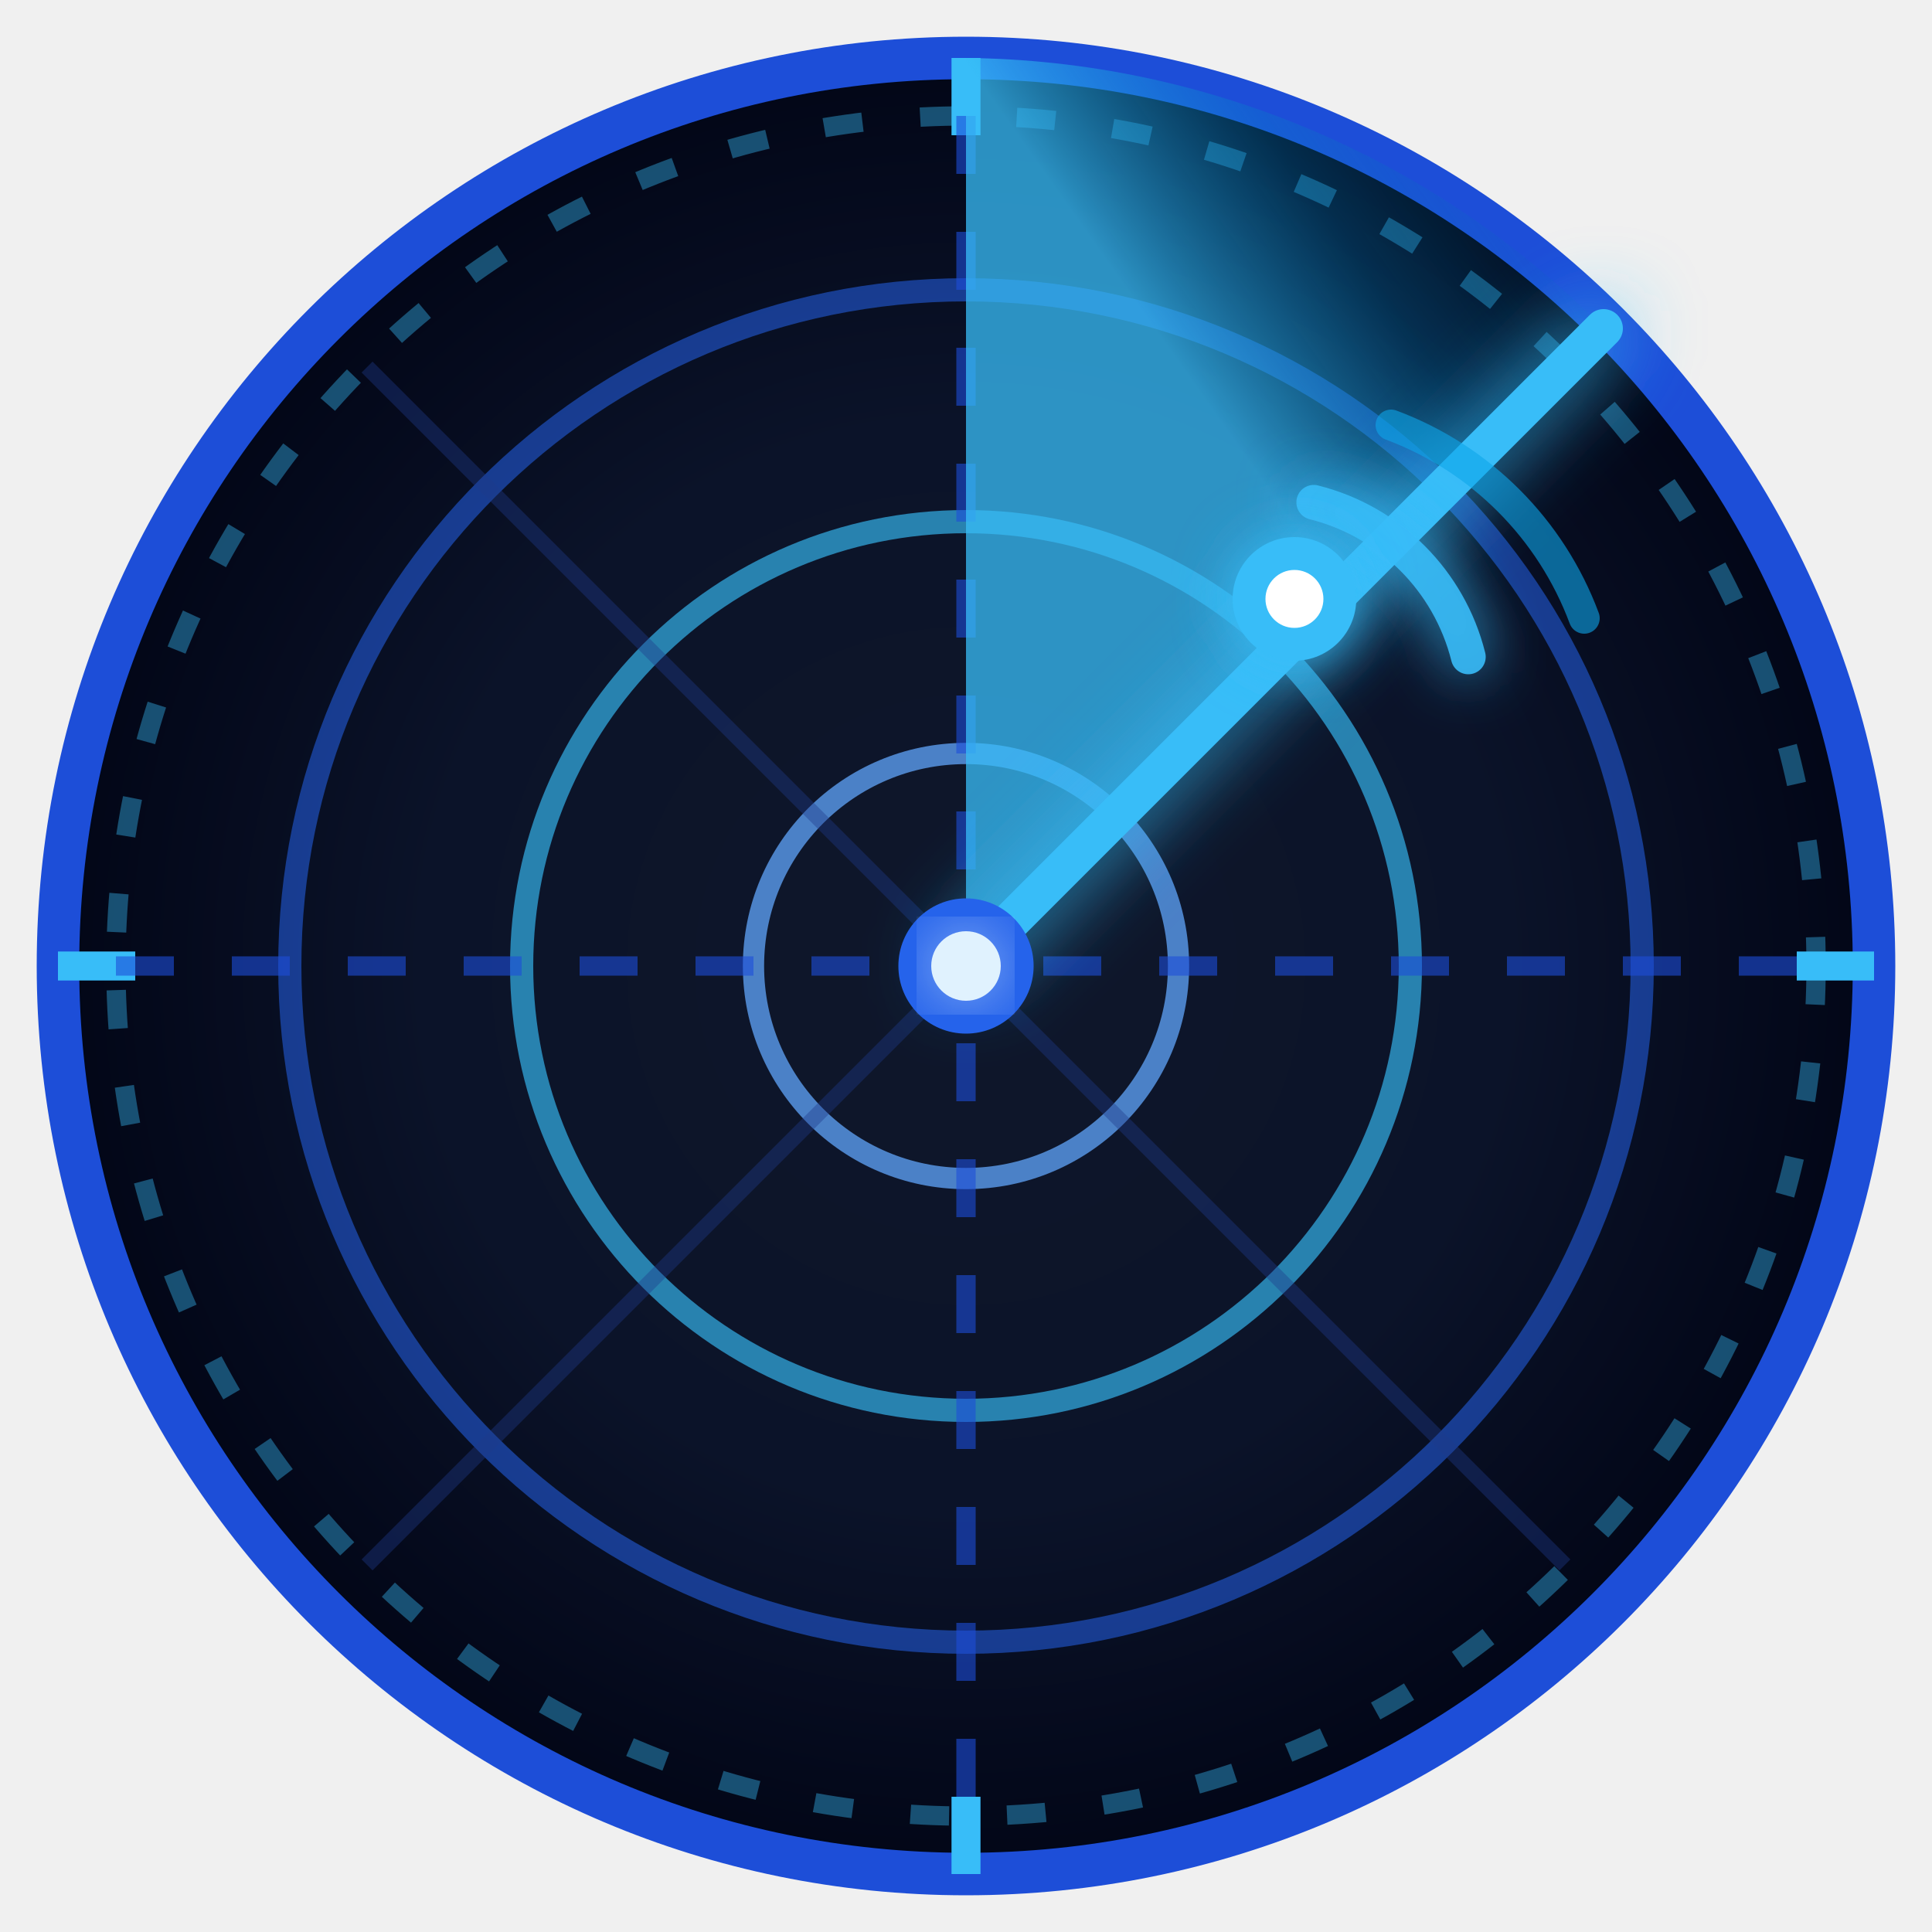
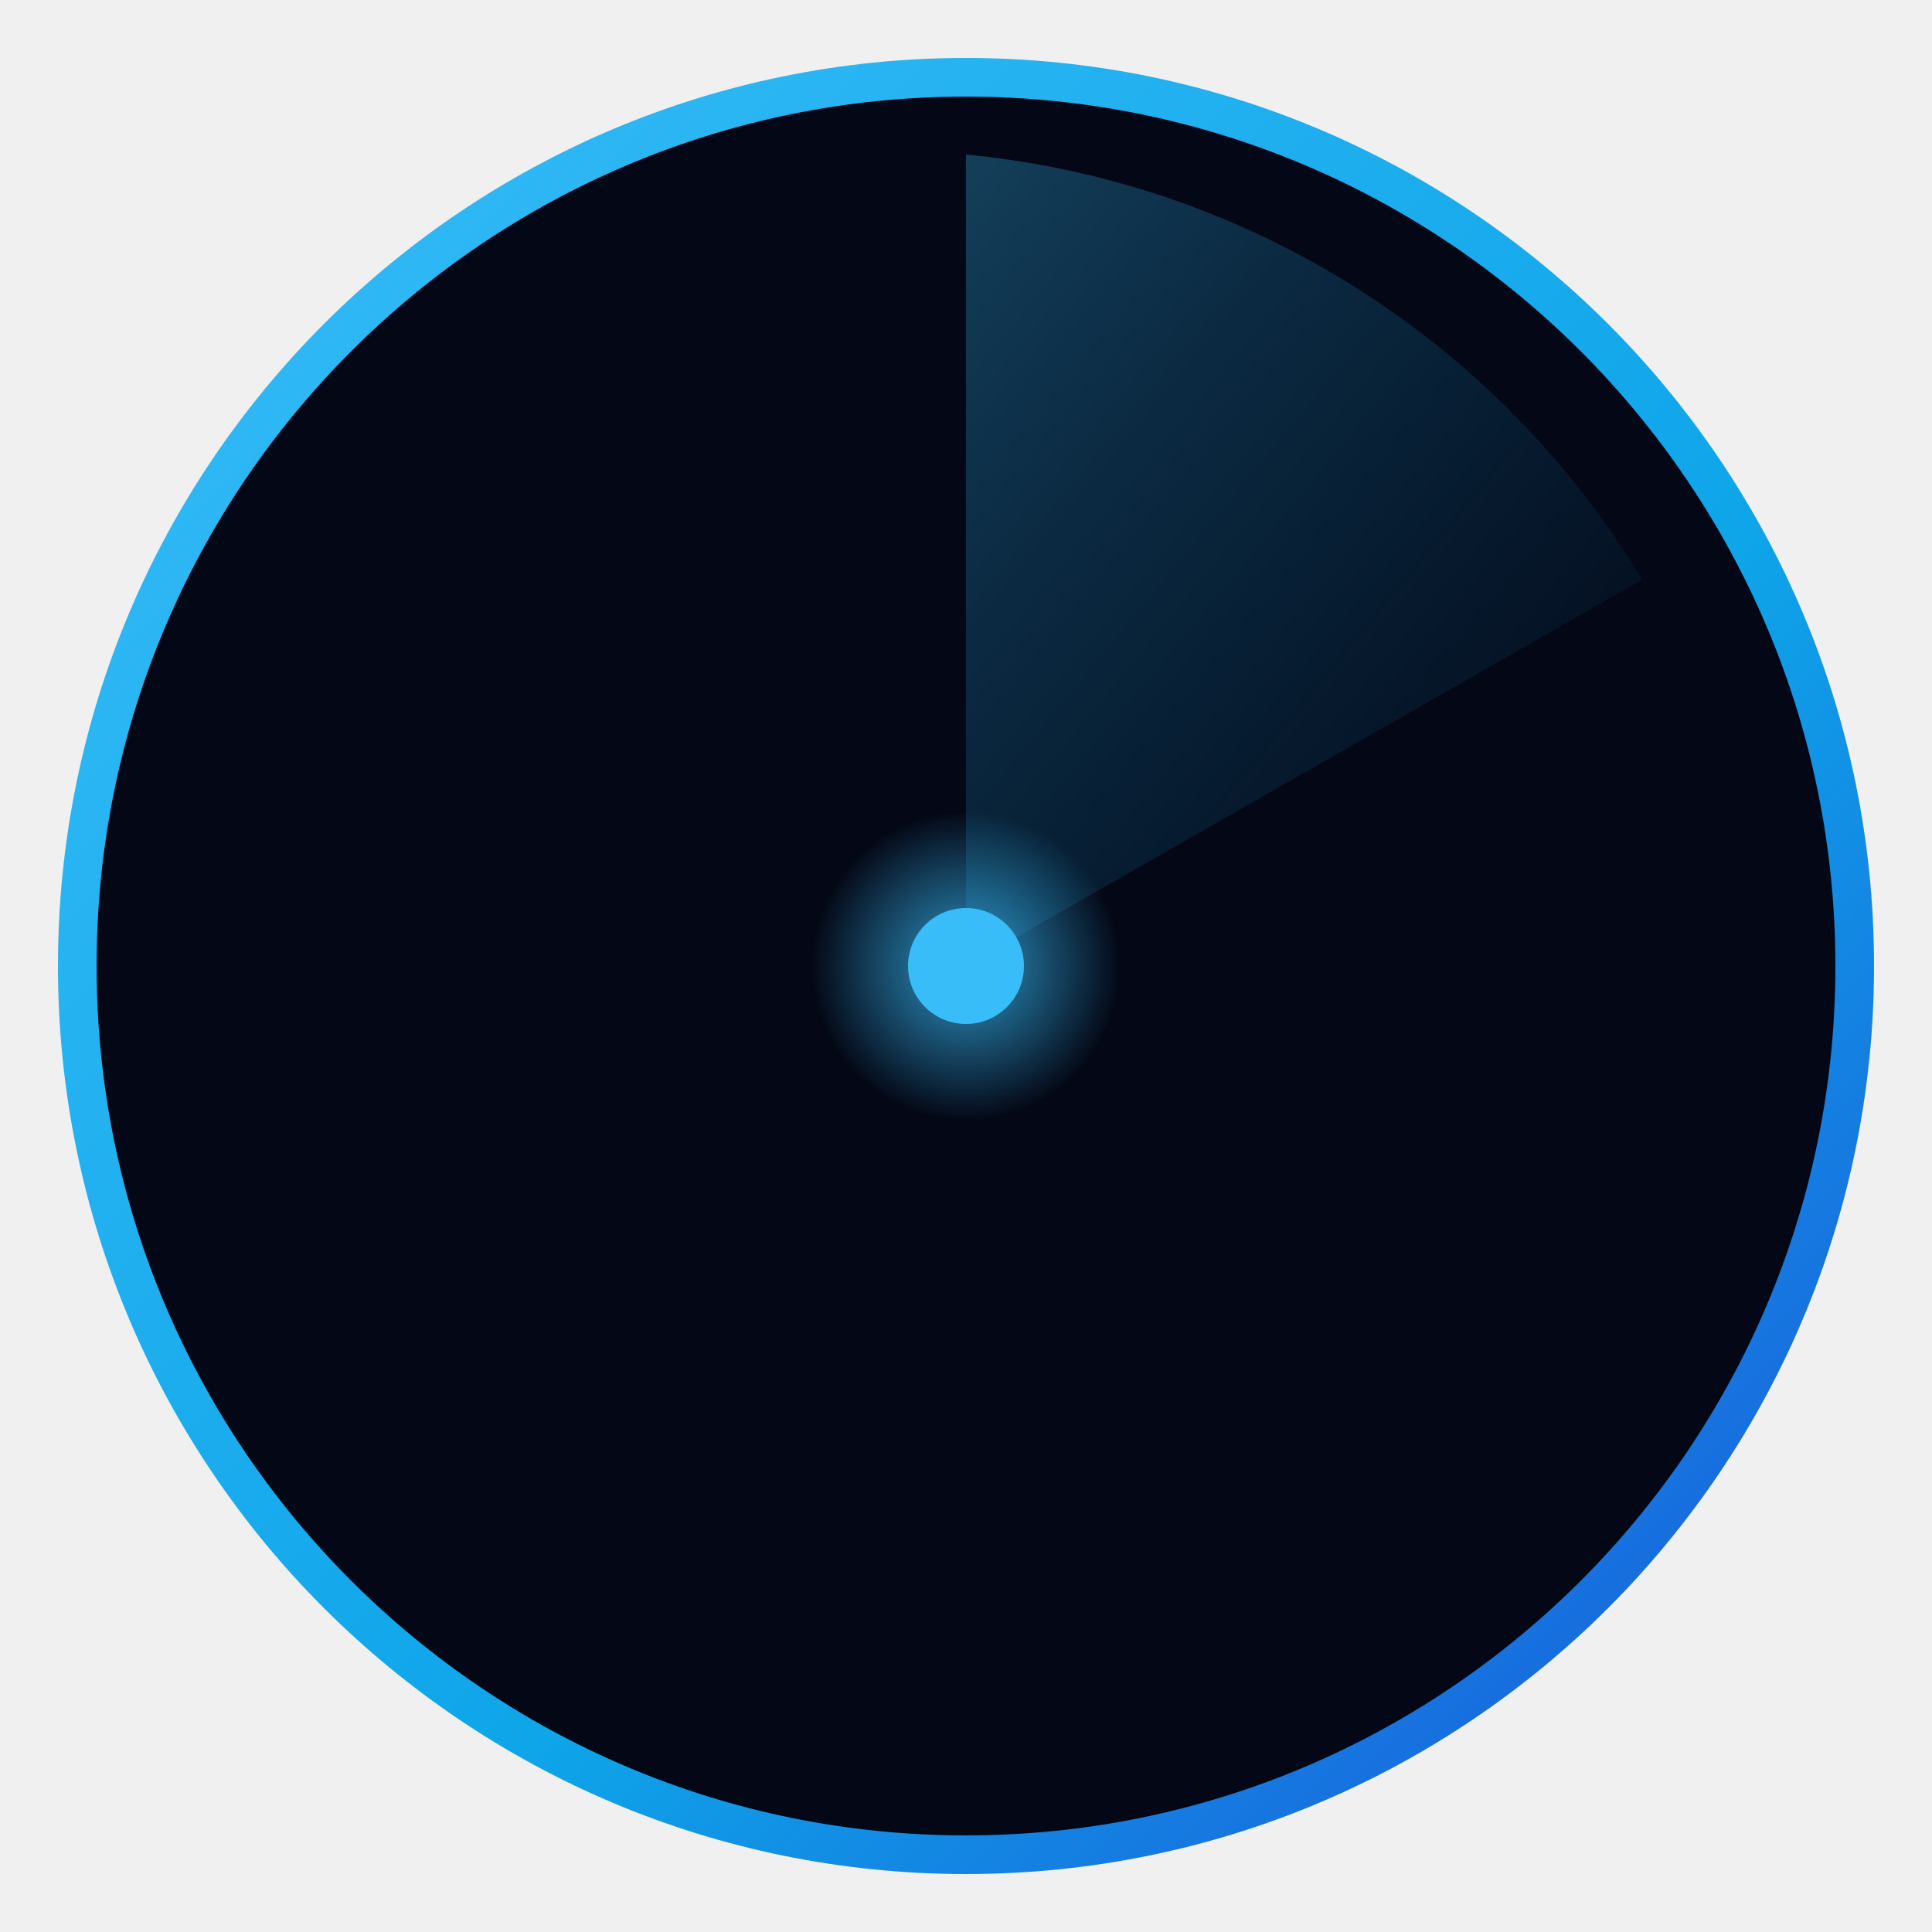
<svg xmlns="http://www.w3.org/2000/svg" viewBox="0 0 100 100" width="100%" height="100%" fill="none">
  <defs>
-     <radialGradient id="radarBg" cx="50%" cy="50%" r="50%">
-       <stop offset="0%" stop-color="#0f172a" />
-       <stop offset="60%" stop-color="#0b1329" />
-       <stop offset="100%" stop-color="#020617" />
+     <linearGradient id="radarRing" x1="0%" y1="0%" x2="100%" y2="100%">
+       <stop offset="0%" stop-color="#38bdf8" />
+       <stop offset="60%" stop-color="#0ea5e9" />
+       <stop offset="100%" stop-color="#1d4ed8" />
+     </linearGradient>
+     <linearGradient id="radarSweep" x1="0%" y1="0%" x2="100%" y2="100%">
+       <stop offset="0%" stop-color="#38bdf8" stop-opacity="0.3" />
+       <stop offset="100%" stop-color="#0284c7" stop-opacity="0" />
+     </linearGradient>
+     <radialGradient id="centerGlow" cx="50%" cy="50%" r="50%">
+       <stop offset="0%" stop-color="#38bdf8" stop-opacity="0.8" />
+       <stop offset="100%" stop-color="#38bdf8" stop-opacity="0" />
    </radialGradient>
-     <linearGradient id="radarSweep" x1="50%" y1="50%" x2="90%" y2="10%">
-       <stop offset="0%" stop-color="#38bdf8" stop-opacity="0.75" />
-       <stop offset="50%" stop-color="#0284c7" stop-opacity="0.3" />
-       <stop offset="100%" stop-color="#0369a1" stop-opacity="0" />
-     </linearGradient>
-     <filter id="radarGlow" x="-20%" y="-20%" width="140%" height="140%">
-       <feGaussianBlur stdDeviation="2" result="blur" />
-       <feComposite in="SourceGraphic" in2="blur" operator="over" />
-     </filter>
-     <filter id="blipGlow" x="-50%" y="-50%" width="200%" height="200%">
-       <feGaussianBlur stdDeviation="1.5" result="blur" />
-       <feComposite in="SourceGraphic" in2="blur" operator="over" />
-     </filter>
  </defs>
-   <circle cx="50" cy="50" r="47" stroke="#1d4ed8" stroke-width="2.2" fill="url(#radarBg)" />
-   <circle cx="50" cy="50" r="44" stroke="#38bdf8" stroke-width="1" stroke-opacity="0.4" stroke-dasharray="2 3" />
-   <line x1="50" y1="3" x2="50" y2="7" stroke="#38bdf8" stroke-width="1.5" />
-   <line x1="50" y1="93" x2="50" y2="97" stroke="#38bdf8" stroke-width="1.5" />
-   <line x1="3" y1="50" x2="7" y2="50" stroke="#38bdf8" stroke-width="1.5" />
-   <line x1="93" y1="50" x2="97" y2="50" stroke="#38bdf8" stroke-width="1.5" />
-   <circle cx="50" cy="50" r="35" stroke="#2563eb" stroke-width="1.2" stroke-opacity="0.55" />
-   <circle cx="50" cy="50" r="23" stroke="#38bdf8" stroke-width="1.2" stroke-opacity="0.65" />
-   <circle cx="50" cy="50" r="11" stroke="#60a5fa" stroke-width="1.1" stroke-opacity="0.75" />
-   <line x1="50" y1="6" x2="50" y2="94" stroke="#1d4ed8" stroke-width="1" stroke-opacity="0.6" stroke-dasharray="3 3" />
-   <line x1="6" y1="50" x2="94" y2="50" stroke="#1d4ed8" stroke-width="1" stroke-opacity="0.6" stroke-dasharray="3 3" />
-   <line x1="19" y1="19" x2="81" y2="81" stroke="#1e3a8a" stroke-width="0.8" stroke-opacity="0.4" />
-   <line x1="19" y1="81" x2="81" y2="19" stroke="#1e3a8a" stroke-width="0.8" stroke-opacity="0.4" />
-   <path d="M 50 50 L 83 17 A 47 47 0 0 0 50 3 Z" fill="url(#radarSweep)" />
-   <line x1="50" y1="50" x2="83" y2="17" stroke="#38bdf8" stroke-width="2" stroke-linecap="round" filter="url(#radarGlow)" />
-   <path d="M 68 26 A 11 11 0 0 1 76 34" stroke="#38bdf8" stroke-width="1.8" stroke-linecap="round" stroke-opacity="0.9" filter="url(#blipGlow)" />
-   <path d="M 72 22 A 17 17 0 0 1 82 32" stroke="#0ea5e9" stroke-width="1.6" stroke-linecap="round" stroke-opacity="0.6" />
-   <circle cx="67" cy="31" r="3.2" fill="#38bdf8" filter="url(#blipGlow)" />
-   <circle cx="67" cy="31" r="1.5" fill="#ffffff" />
-   <circle cx="50" cy="50" r="3.5" fill="#2563eb" />
-   <circle cx="50" cy="50" r="1.8" fill="#e0f2fe" filter="url(#radarGlow)" />
+   <circle cx="50" cy="50" r="46" fill="#040816" stroke="url(#radarRing)" stroke-width="2" />
+   <path d="M50 50 L50 8 A46 46 0 0 1 85 30 Z" fill="url(#radarSweep)" />
+   <circle cx="50" cy="50" r="8" fill="url(#centerGlow)" />
+   <circle cx="50" cy="50" r="3" fill="#38bdf8" />
</svg>
